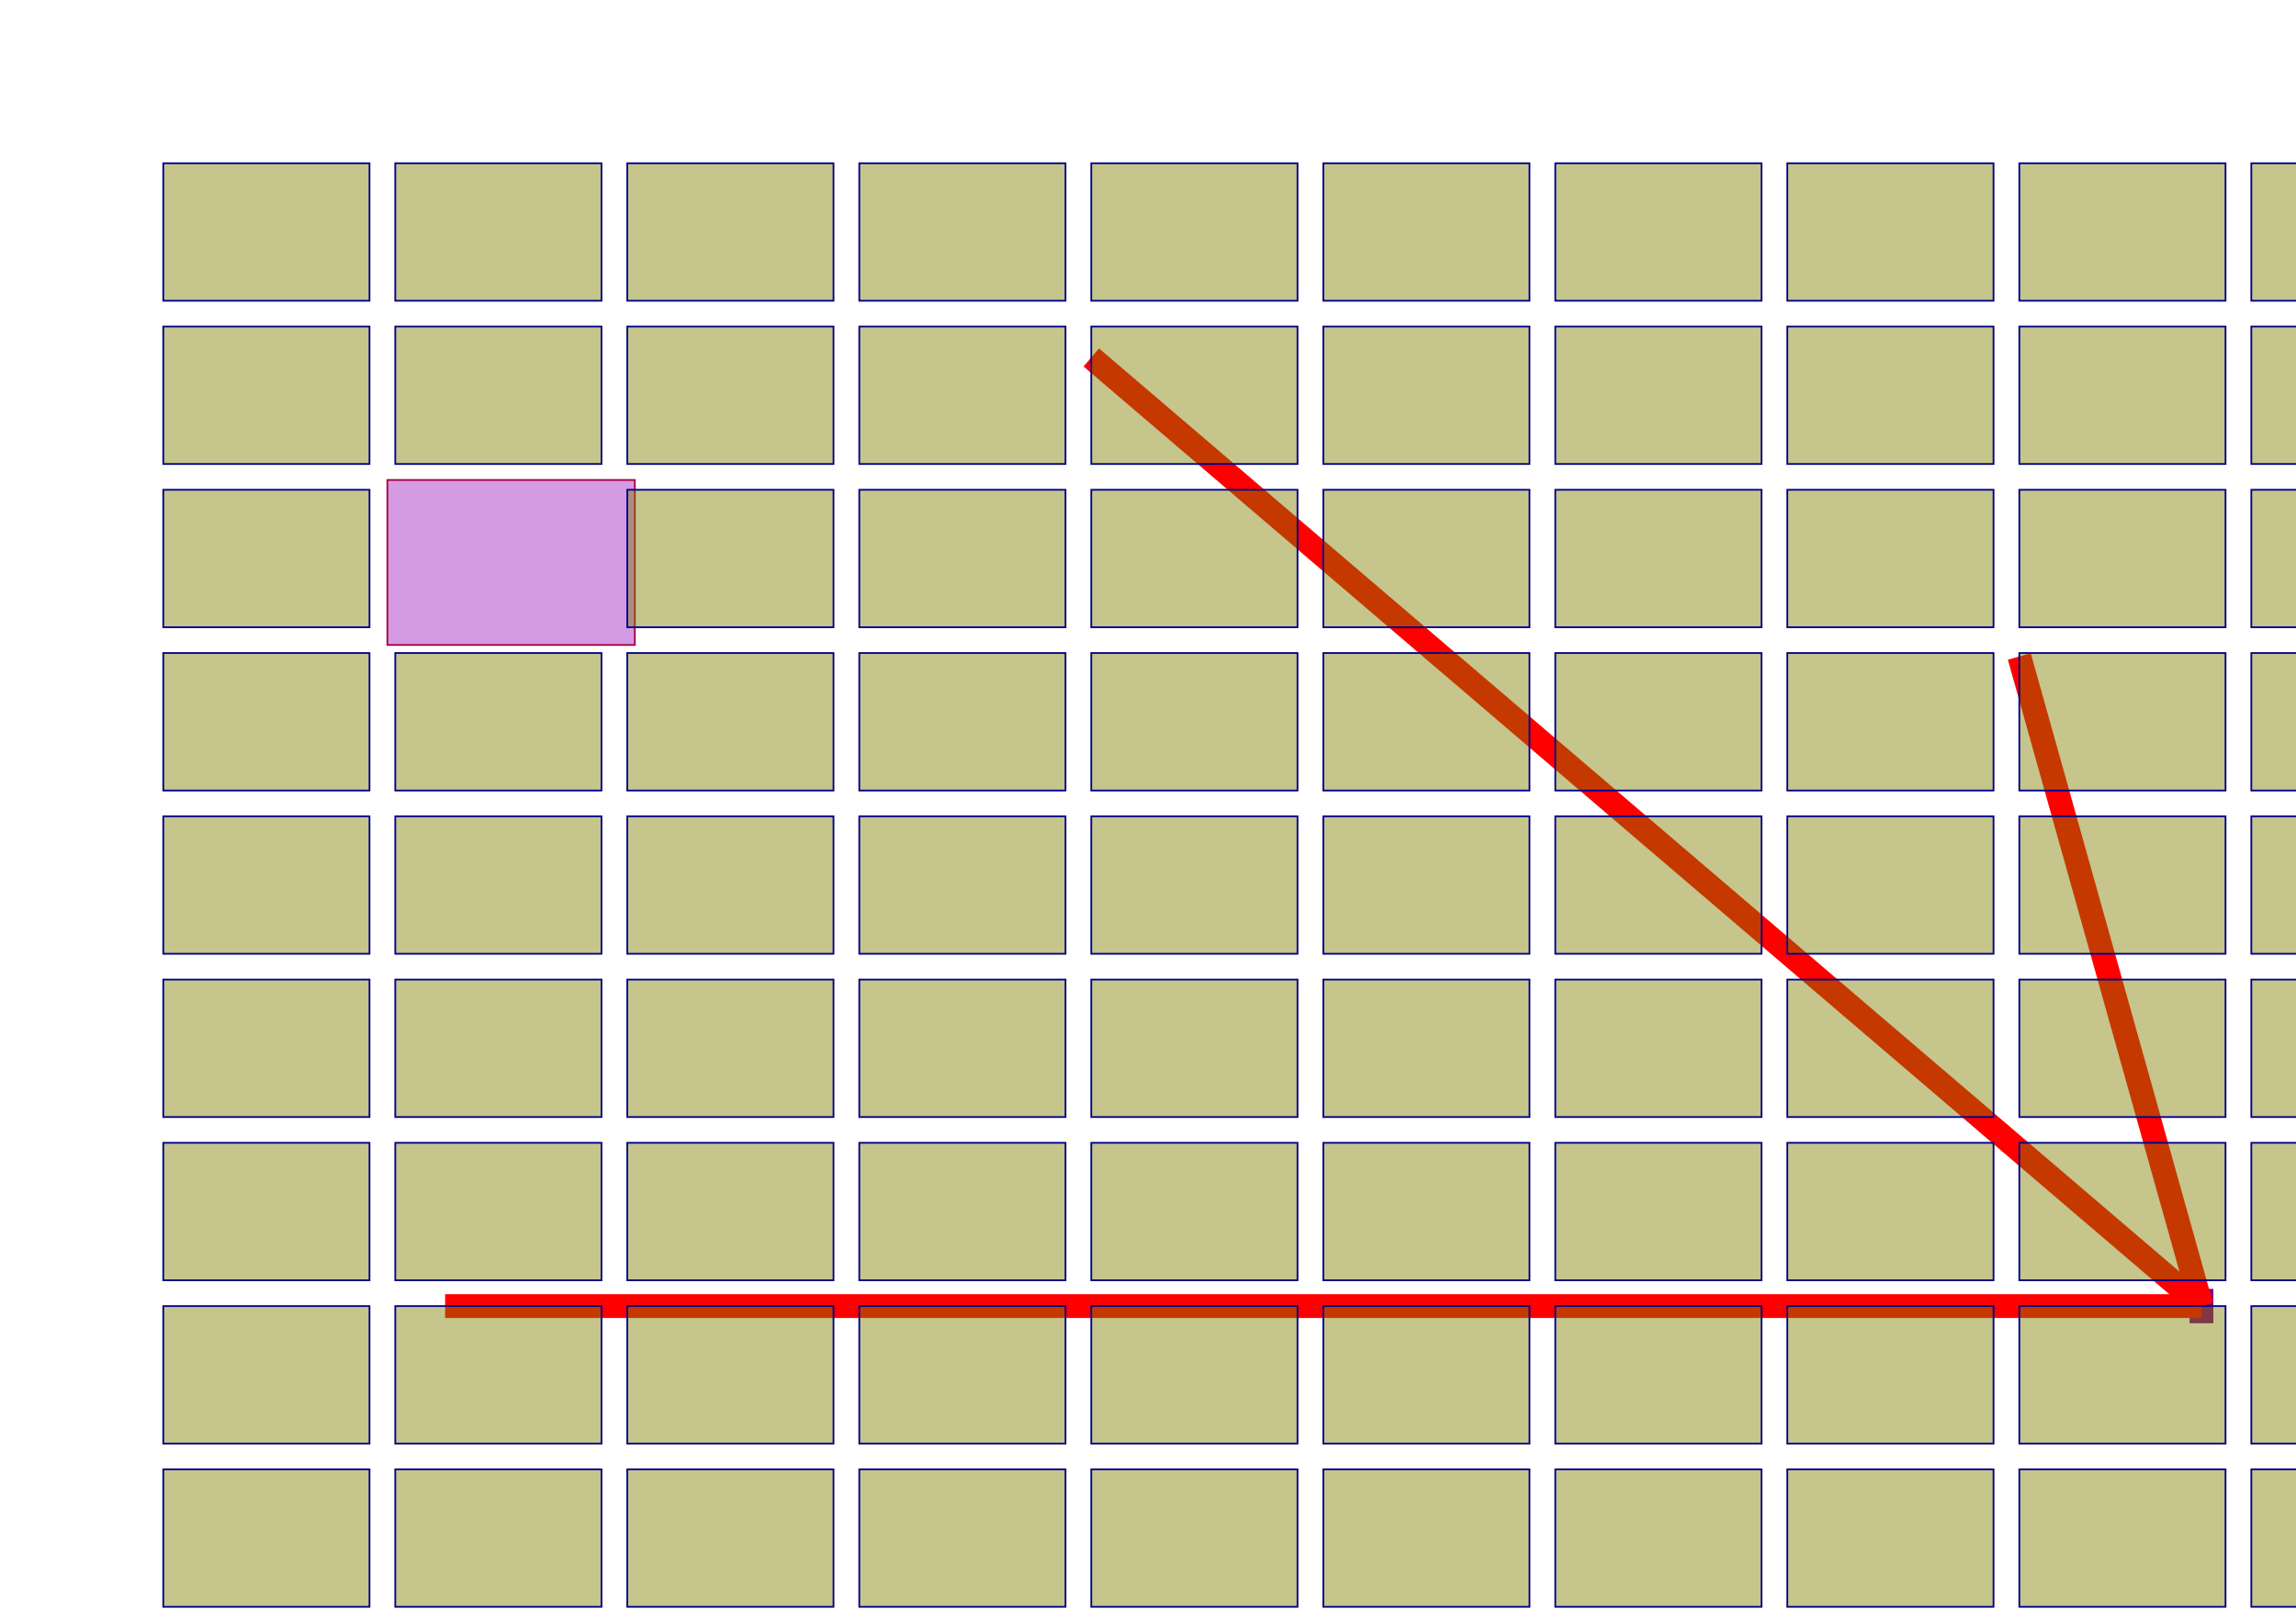
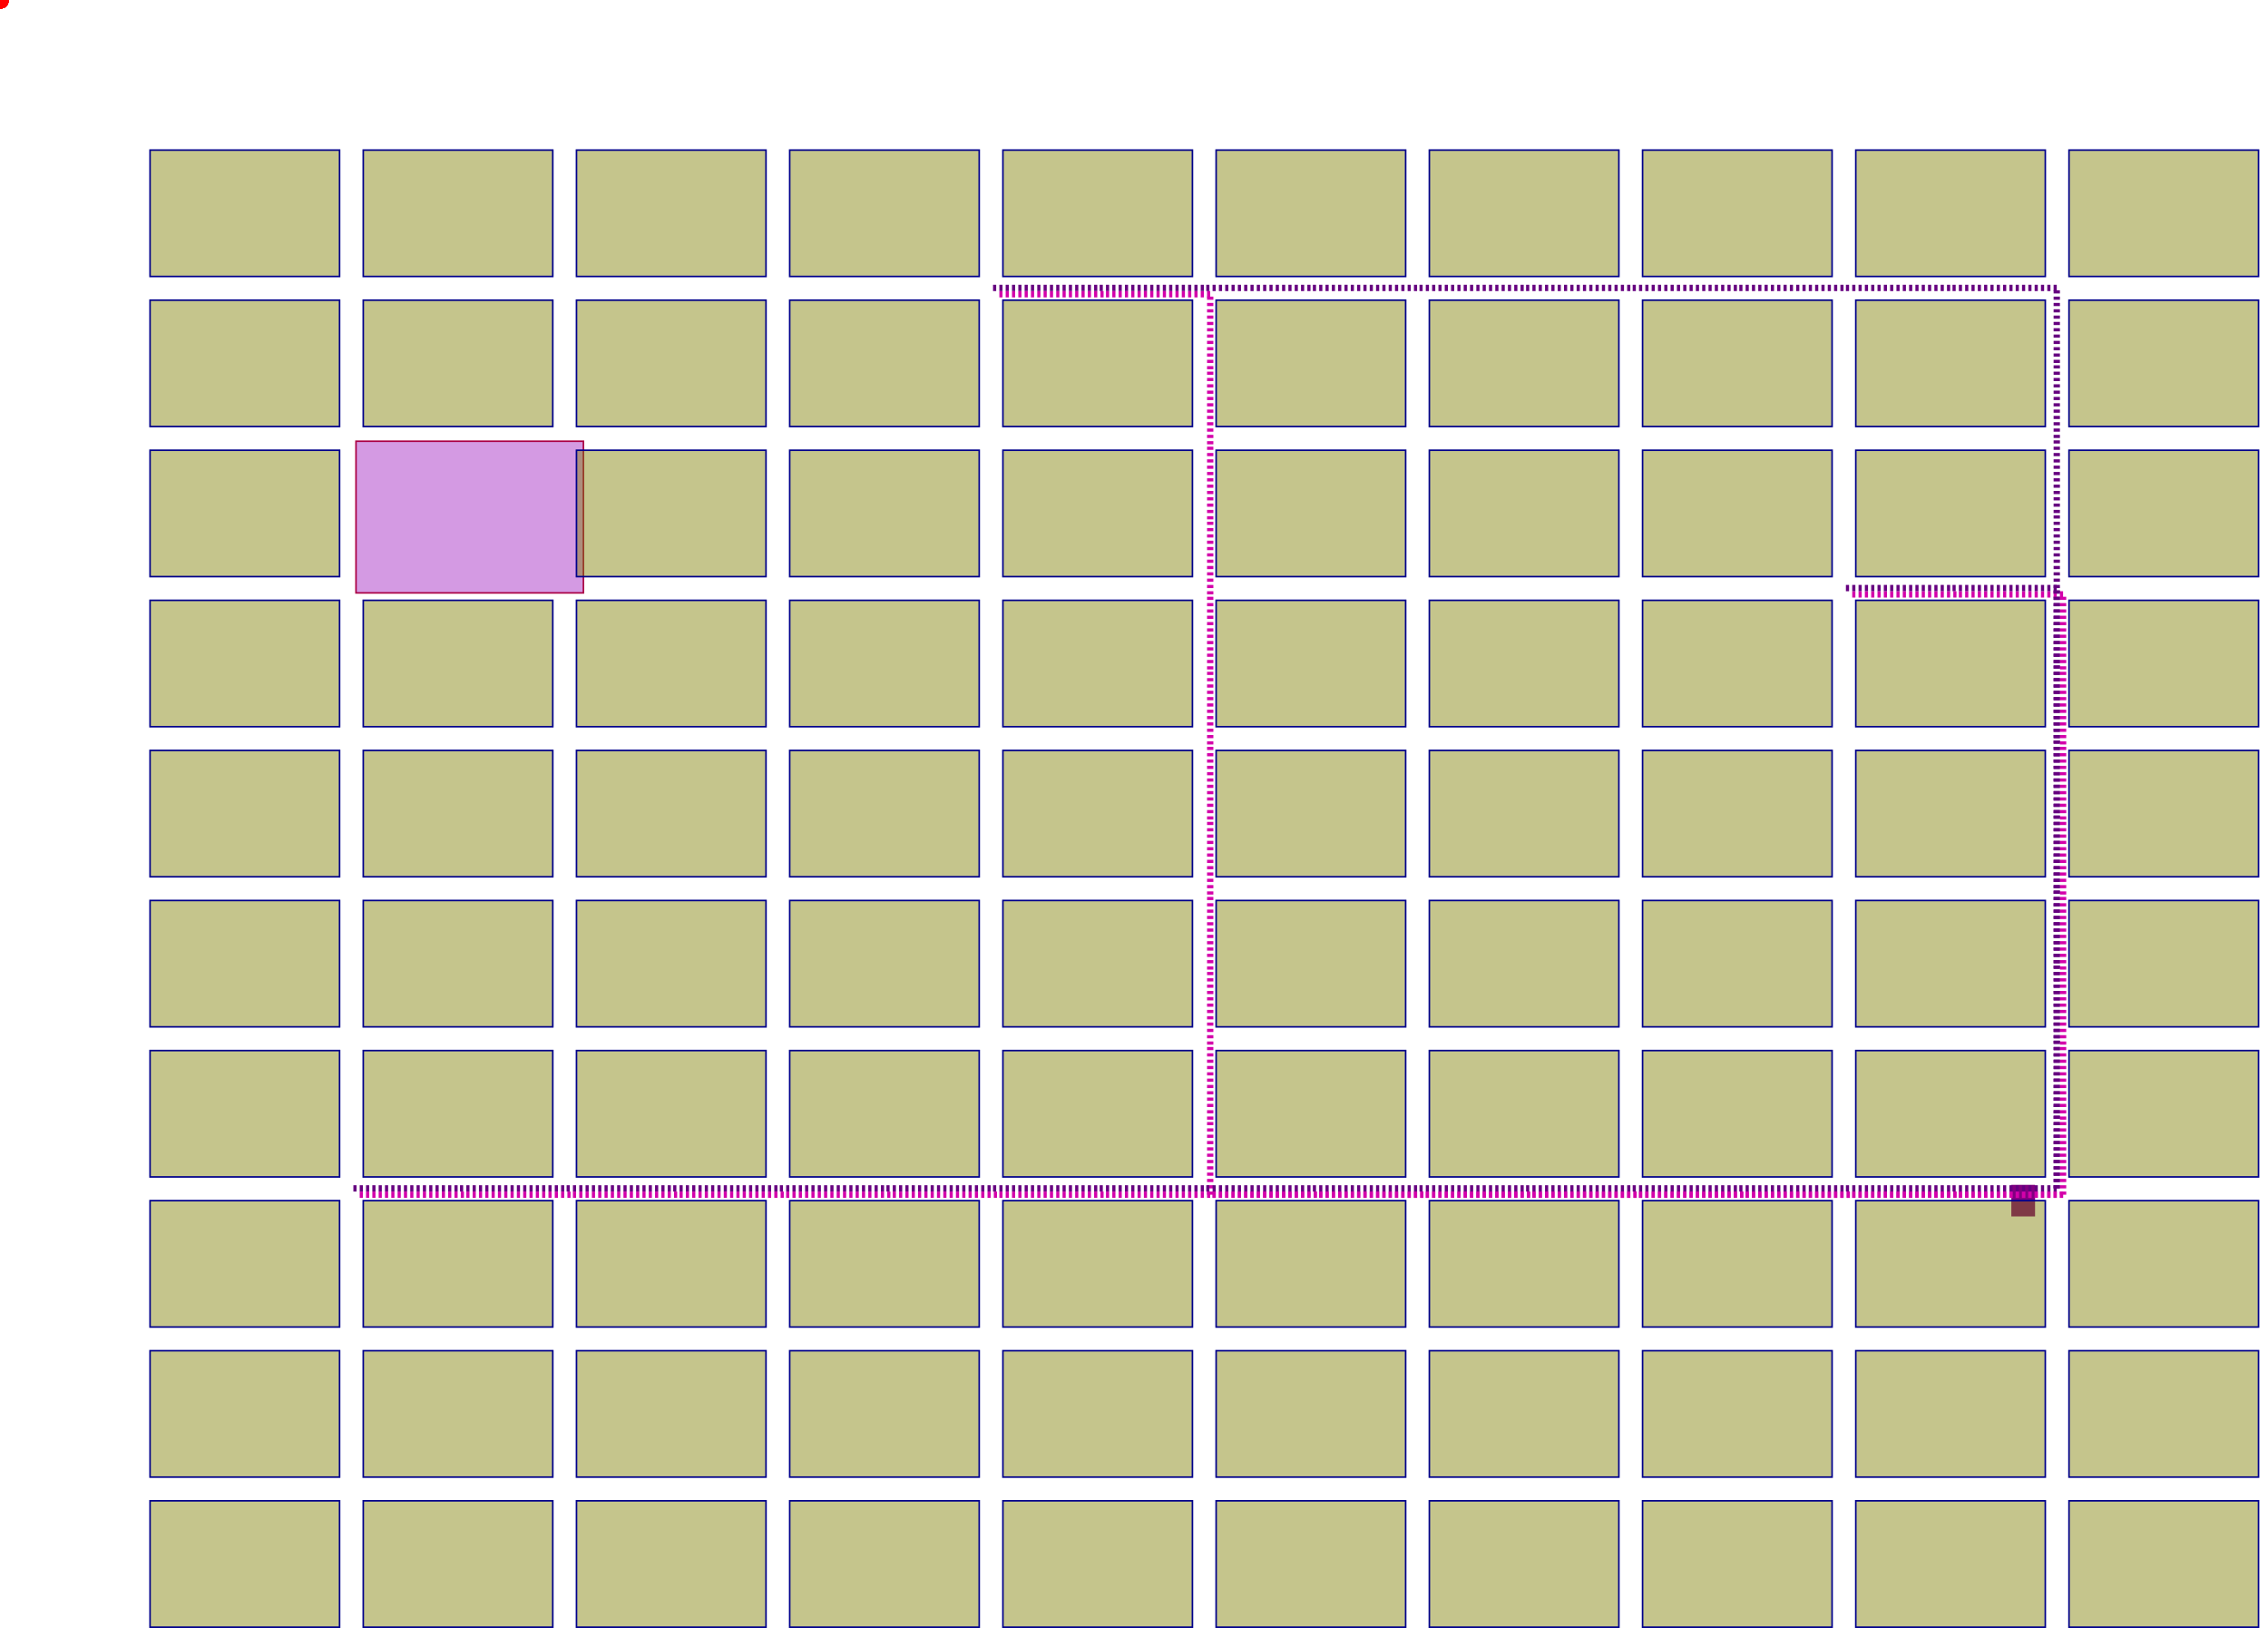
<svg xmlns="http://www.w3.org/2000/svg">
  <rect x="225.4" y="279.3" width="144" height="96" fill="#AB37C8" stroke="#AA0044" fill-opacity="50%" />
  <line x1="1281" y1="750" x2="1281" y2="770" stroke="purple" stroke-width="1.2%" />
-   <line x1="1281" y1="760" x2="635" y2="208" stroke="red" stroke-width="1.2%" />
-   <line x1="1281" y1="760" x2="1175" y2="382" stroke="red" stroke-width="1.2%" />
-   <line x1="1281" y1="760" x2="259" y2="760" stroke="red" stroke-width="1.2%" />
+   <path d="M1306.25,756.25 1238.75,756.25" style="stroke:#d400aa; stroke-width:4; stroke-dasharray:2,2" />
+   <circle cx="0" cy="0" r="5" stroke="red" fill="red">
+     <animateMotion path="M1306.25,756.25 1238.75,756.25" begin="0s" dur="3s" repeatCount="indefinite" />
+   </circle>
+   <path d="M1238.75,756.25 1171.25,756.25" style="stroke:#d400aa; stroke-width:4; stroke-dasharray:2,2" />
+   <circle cx="0" cy="0" r="5" stroke="red" fill="red">
+     <animateMotion path="M1238.75,756.25 1171.25,756.25" begin="0s" dur="3s" repeatCount="indefinite" />
+   </circle>
+   <path d="M1171.25,756.25 1103.75,756.25" style="stroke:#d400aa; stroke-width:4; stroke-dasharray:2,2" />
+   <circle cx="0" cy="0" r="5" stroke="red" fill="red">
+     <animateMotion path="M1171.25,756.25 1103.75,756.25" begin="0s" dur="3s" repeatCount="indefinite" />
+   </circle>
+   <path d="M1103.75,756.25 1036.25,756.25" style="stroke:#d400aa; stroke-width:4; stroke-dasharray:2,2" />
+   <circle cx="0" cy="0" r="5" stroke="red" fill="red">
+     <animateMotion path="M1103.75,756.25 1036.25,756.25" begin="0s" dur="3s" repeatCount="indefinite" />
+   </circle>
+   <path d="M1036.25,756.25 968.75,756.25" style="stroke:#d400aa; stroke-width:4; stroke-dasharray:2,2" />
+   <circle cx="0" cy="0" r="5" stroke="red" fill="red">
+     <animateMotion path="M1036.25,756.25 968.75,756.25" begin="0s" dur="3s" repeatCount="indefinite" />
+   </circle>
+   <path d="M968.75,756.25 901.25,756.25" style="stroke:#d400aa; stroke-width:4; stroke-dasharray:2,2" />
+   <circle cx="0" cy="0" r="5" stroke="red" fill="red">
+     <animateMotion path="M968.75,756.25 901.25,756.25" begin="0s" dur="3s" repeatCount="indefinite" />
+   </circle>
+   <path d="M901.25,756.25 833.75,756.25" style="stroke:#d400aa; stroke-width:4; stroke-dasharray:2,2" />
+   <circle cx="0" cy="0" r="5" stroke="red" fill="red">
+     <animateMotion path="M901.25,756.25 833.75,756.25" begin="0s" dur="3s" repeatCount="indefinite" />
+   </circle>
+   <path d="M833.75,756.25 766.25,756.25" style="stroke:#d400aa; stroke-width:4; stroke-dasharray:2,2" />
+   <circle cx="0" cy="0" r="5" stroke="red" fill="red">
+     <animateMotion path="M833.75,756.25 766.25,756.25" begin="0s" dur="3s" repeatCount="indefinite" />
+   </circle>
+   <path d="M766.25,756.25 766.25,708.75" style="stroke:#d400aa; stroke-width:4; stroke-dasharray:2,2" />
+   <circle cx="0" cy="0" r="5" stroke="red" fill="red">
+     <animateMotion path="M766.25,756.25 766.25,708.75" begin="0s" dur="3s" repeatCount="indefinite" />
+   </circle>
+   <path d="M766.25,708.75 766.25,661.25" style="stroke:#d400aa; stroke-width:4; stroke-dasharray:2,2" />
+   <circle cx="0" cy="0" r="5" stroke="red" fill="red">
+     <animateMotion path="M766.25,708.75 766.25,661.25" begin="0s" dur="3s" repeatCount="indefinite" />
+   </circle>
+   <path d="M766.25,661.25 766.25,613.75" style="stroke:#d400aa; stroke-width:4; stroke-dasharray:2,2" />
+   <circle cx="0" cy="0" r="5" stroke="red" fill="red">
+     <animateMotion path="M766.25,661.25 766.25,613.75" begin="0s" dur="3s" repeatCount="indefinite" />
+   </circle>
+   <path d="M766.25,613.75 766.25,566.25" style="stroke:#d400aa; stroke-width:4; stroke-dasharray:2,2" />
+   <circle cx="0" cy="0" r="5" stroke="red" fill="red">
+     <animateMotion path="M766.25,613.75 766.25,566.25" begin="0s" dur="3s" repeatCount="indefinite" />
+   </circle>
+   <path d="M766.25,566.25 766.25,518.75" style="stroke:#d400aa; stroke-width:4; stroke-dasharray:2,2" />
+   <circle cx="0" cy="0" r="5" stroke="red" fill="red">
+     <animateMotion path="M766.25,566.25 766.25,518.75" begin="0s" dur="3s" repeatCount="indefinite" />
+   </circle>
+   <path d="M766.25,518.75 766.25,471.25" style="stroke:#d400aa; stroke-width:4; stroke-dasharray:2,2" />
+   <circle cx="0" cy="0" r="5" stroke="red" fill="red">
+     <animateMotion path="M766.25,518.75 766.25,471.25" begin="0s" dur="3s" repeatCount="indefinite" />
+   </circle>
+   <path d="M766.25,471.25 766.25,423.75" style="stroke:#d400aa; stroke-width:4; stroke-dasharray:2,2" />
+   <circle cx="0" cy="0" r="5" stroke="red" fill="red">
+     <animateMotion path="M766.25,471.25 766.25,423.75" begin="0s" dur="3s" repeatCount="indefinite" />
+   </circle>
+   <path d="M766.25,423.75 766.25,376.25" style="stroke:#d400aa; stroke-width:4; stroke-dasharray:2,2" />
+   <circle cx="0" cy="0" r="5" stroke="red" fill="red">
+     <animateMotion path="M766.25,423.75 766.25,376.25" begin="0s" dur="3s" repeatCount="indefinite" />
+   </circle>
+   <path d="M766.25,376.25 766.25,328.75" style="stroke:#d400aa; stroke-width:4; stroke-dasharray:2,2" />
+   <circle cx="0" cy="0" r="5" stroke="red" fill="red">
+     <animateMotion path="M766.25,376.25 766.25,328.75" begin="0s" dur="3s" repeatCount="indefinite" />
+   </circle>
+   <path d="M766.25,328.75 766.25,281.25" style="stroke:#d400aa; stroke-width:4; stroke-dasharray:2,2" />
+   <circle cx="0" cy="0" r="5" stroke="red" fill="red">
+     <animateMotion path="M766.25,328.75 766.25,281.25" begin="0s" dur="3s" repeatCount="indefinite" />
+   </circle>
+   <path d="M766.25,281.25 766.25,233.75" style="stroke:#d400aa; stroke-width:4; stroke-dasharray:2,2" />
+   <circle cx="0" cy="0" r="5" stroke="red" fill="red">
+     <animateMotion path="M766.25,281.25 766.25,233.75" begin="0s" dur="3s" repeatCount="indefinite" />
+   </circle>
+   <path d="M766.25,233.75 766.25,186.25" style="stroke:#d400aa; stroke-width:4; stroke-dasharray:2,2" />
+   <circle cx="0" cy="0" r="5" stroke="red" fill="red">
+     <animateMotion path="M766.25,233.75 766.25,186.25" begin="0s" dur="3s" repeatCount="indefinite" />
+   </circle>
+   <path d="M766.25,186.25 698.75,186.25" style="stroke:#d400aa; stroke-width:4; stroke-dasharray:2,2" />
+   <circle cx="0" cy="0" r="5" stroke="red" fill="red">
+     <animateMotion path="M766.25,186.25 698.75,186.25" begin="0s" dur="3s" repeatCount="indefinite" />
+   </circle>
+   <path d="M698.75,186.25 631.25,186.25" style="stroke:#d400aa; stroke-width:4; stroke-dasharray:2,2" />
+   <circle cx="0" cy="0" r="5" stroke="red" fill="red">
+     <animateMotion path="M698.75,186.25 631.25,186.25" begin="0s" dur="3s" repeatCount="indefinite" />
+   </circle>
+   <path d="M1302.25,752.25 1302.25,704.75" style="stroke:#660080; stroke-width:4; stroke-dasharray:2,2" />
+   <circle cx="0" cy="0" r="5" stroke="red" fill="red">
+     <animateMotion path="M1302.25,752.25 1302.25,704.75" begin="0s" dur="3s" repeatCount="indefinite" />
+   </circle>
+   <path d="M1302.25,704.75 1302.25,657.25" style="stroke:#660080; stroke-width:4; stroke-dasharray:2,2" />
+   <circle cx="0" cy="0" r="5" stroke="red" fill="red">
+     <animateMotion path="M1302.25,704.75 1302.25,657.25" begin="0s" dur="3s" repeatCount="indefinite" />
+   </circle>
+   <path d="M1302.25,657.25 1302.25,609.75" style="stroke:#660080; stroke-width:4; stroke-dasharray:2,2" />
+   <circle cx="0" cy="0" r="5" stroke="red" fill="red">
+     <animateMotion path="M1302.25,657.25 1302.25,609.75" begin="0s" dur="3s" repeatCount="indefinite" />
+   </circle>
+   <path d="M1302.25,609.75 1302.25,562.25" style="stroke:#660080; stroke-width:4; stroke-dasharray:2,2" />
+   <circle cx="0" cy="0" r="5" stroke="red" fill="red">
+     <animateMotion path="M1302.25,609.75 1302.25,562.25" begin="0s" dur="3s" repeatCount="indefinite" />
+   </circle>
+   <path d="M1302.25,562.25 1302.25,514.75" style="stroke:#660080; stroke-width:4; stroke-dasharray:2,2" />
+   <circle cx="0" cy="0" r="5" stroke="red" fill="red">
+     <animateMotion path="M1302.25,562.25 1302.25,514.75" begin="0s" dur="3s" repeatCount="indefinite" />
+   </circle>
+   <path d="M1302.25,514.75 1302.25,467.25" style="stroke:#660080; stroke-width:4; stroke-dasharray:2,2" />
+   <circle cx="0" cy="0" r="5" stroke="red" fill="red">
+     <animateMotion path="M1302.25,514.75 1302.25,467.25" begin="0s" dur="3s" repeatCount="indefinite" />
+   </circle>
+   <path d="M1302.25,467.25 1302.25,419.75" style="stroke:#660080; stroke-width:4; stroke-dasharray:2,2" />
+   <circle cx="0" cy="0" r="5" stroke="red" fill="red">
+     <animateMotion path="M1302.25,467.25 1302.25,419.75" begin="0s" dur="3s" repeatCount="indefinite" />
+   </circle>
+   <path d="M1302.25,419.75 1302.25,372.25" style="stroke:#660080; stroke-width:4; stroke-dasharray:2,2" />
+   <circle cx="0" cy="0" r="5" stroke="red" fill="red">
+     <animateMotion path="M1302.25,419.75 1302.25,372.25" begin="0s" dur="3s" repeatCount="indefinite" />
+   </circle>
+   <path d="M1302.25,372.25 1302.25,324.75" style="stroke:#660080; stroke-width:4; stroke-dasharray:2,2" />
+   <circle cx="0" cy="0" r="5" stroke="red" fill="red">
+     <animateMotion path="M1302.25,372.25 1302.25,324.75" begin="0s" dur="3s" repeatCount="indefinite" />
+   </circle>
+   <path d="M1302.25,324.75 1302.25,277.25" style="stroke:#660080; stroke-width:4; stroke-dasharray:2,2" />
+   <circle cx="0" cy="0" r="5" stroke="red" fill="red">
+     <animateMotion path="M1302.25,324.75 1302.25,277.25" begin="0s" dur="3s" repeatCount="indefinite" />
+   </circle>
+   <path d="M1302.25,277.25 1302.25,229.75" style="stroke:#660080; stroke-width:4; stroke-dasharray:2,2" />
+   <circle cx="0" cy="0" r="5" stroke="red" fill="red">
+     <animateMotion path="M1302.25,277.25 1302.25,229.75" begin="0s" dur="3s" repeatCount="indefinite" />
+   </circle>
+   <path d="M1302.25,229.75 1302.25,182.25" style="stroke:#660080; stroke-width:4; stroke-dasharray:2,2" />
+   <circle cx="0" cy="0" r="5" stroke="red" fill="red">
+     <animateMotion path="M1302.25,229.75 1302.25,182.25" begin="0s" dur="3s" repeatCount="indefinite" />
+   </circle>
+   <path d="M1302.25,182.25 1234.75,182.25" style="stroke:#660080; stroke-width:4; stroke-dasharray:2,2" />
+   <circle cx="0" cy="0" r="5" stroke="red" fill="red">
+     <animateMotion path="M1302.25,182.25 1234.75,182.25" begin="0s" dur="3s" repeatCount="indefinite" />
+   </circle>
+   <path d="M1234.75,182.25 1167.25,182.25" style="stroke:#660080; stroke-width:4; stroke-dasharray:2,2" />
+   <circle cx="0" cy="0" r="5" stroke="red" fill="red">
+     <animateMotion path="M1234.75,182.25 1167.25,182.25" begin="0s" dur="3s" repeatCount="indefinite" />
+   </circle>
+   <path d="M1167.25,182.25 1099.75,182.25" style="stroke:#660080; stroke-width:4; stroke-dasharray:2,2" />
+   <circle cx="0" cy="0" r="5" stroke="red" fill="red">
+     <animateMotion path="M1167.25,182.25 1099.75,182.25" begin="0s" dur="3s" repeatCount="indefinite" />
+   </circle>
+   <path d="M1099.75,182.25 1032.25,182.25" style="stroke:#660080; stroke-width:4; stroke-dasharray:2,2" />
+   <circle cx="0" cy="0" r="5" stroke="red" fill="red">
+     <animateMotion path="M1099.75,182.25 1032.25,182.25" begin="0s" dur="3s" repeatCount="indefinite" />
+   </circle>
+   <path d="M1032.25,182.25 964.75,182.25" style="stroke:#660080; stroke-width:4; stroke-dasharray:2,2" />
+   <circle cx="0" cy="0" r="5" stroke="red" fill="red">
+     <animateMotion path="M1032.25,182.25 964.75,182.25" begin="0s" dur="3s" repeatCount="indefinite" />
+   </circle>
+   <path d="M964.75,182.25 897.25,182.25" style="stroke:#660080; stroke-width:4; stroke-dasharray:2,2" />
+   <circle cx="0" cy="0" r="5" stroke="red" fill="red">
+     <animateMotion path="M964.75,182.25 897.25,182.25" begin="0s" dur="3s" repeatCount="indefinite" />
+   </circle>
+   <path d="M897.25,182.25 829.75,182.25" style="stroke:#660080; stroke-width:4; stroke-dasharray:2,2" />
+   <circle cx="0" cy="0" r="5" stroke="red" fill="red">
+     <animateMotion path="M897.25,182.25 829.75,182.25" begin="0s" dur="3s" repeatCount="indefinite" />
+   </circle>
+   <path d="M829.75,182.25 762.25,182.25" style="stroke:#660080; stroke-width:4; stroke-dasharray:2,2" />
+   <circle cx="0" cy="0" r="5" stroke="red" fill="red">
+     <animateMotion path="M829.75,182.25 762.25,182.25" begin="0s" dur="3s" repeatCount="indefinite" />
+   </circle>
+   <path d="M762.25,182.25 694.75,182.25" style="stroke:#660080; stroke-width:4; stroke-dasharray:2,2" />
+   <circle cx="0" cy="0" r="5" stroke="red" fill="red">
+     <animateMotion path="M762.25,182.25 694.75,182.25" begin="0s" dur="3s" repeatCount="indefinite" />
+   </circle>
+   <path d="M694.75,182.25 627.25,182.25" style="stroke:#660080; stroke-width:4; stroke-dasharray:2,2" />
+   <circle cx="0" cy="0" r="5" stroke="red" fill="red">
+     <animateMotion path="M694.75,182.25 627.25,182.25" begin="0s" dur="3s" repeatCount="indefinite" />
+   </circle>
+   <path d="M1306.25,756.25 1306.25,708.75" style="stroke:#d400aa; stroke-width:4; stroke-dasharray:2,2" />
+   <circle cx="0" cy="0" r="5" stroke="red" fill="red">
+     <animateMotion path="M1306.25,756.25 1306.25,708.75" begin="0s" dur="3s" repeatCount="indefinite" />
+   </circle>
+   <path d="M1306.25,708.75 1306.25,661.25" style="stroke:#d400aa; stroke-width:4; stroke-dasharray:2,2" />
+   <circle cx="0" cy="0" r="5" stroke="red" fill="red">
+     <animateMotion path="M1306.25,708.75 1306.25,661.25" begin="0s" dur="3s" repeatCount="indefinite" />
+   </circle>
+   <path d="M1306.25,661.25 1306.25,613.75" style="stroke:#d400aa; stroke-width:4; stroke-dasharray:2,2" />
+   <circle cx="0" cy="0" r="5" stroke="red" fill="red">
+     <animateMotion path="M1306.25,661.25 1306.25,613.75" begin="0s" dur="3s" repeatCount="indefinite" />
+   </circle>
+   <path d="M1306.25,613.75 1306.25,566.25" style="stroke:#d400aa; stroke-width:4; stroke-dasharray:2,2" />
+   <circle cx="0" cy="0" r="5" stroke="red" fill="red">
+     <animateMotion path="M1306.25,613.75 1306.25,566.25" begin="0s" dur="3s" repeatCount="indefinite" />
+   </circle>
+   <path d="M1306.25,566.25 1306.25,518.75" style="stroke:#d400aa; stroke-width:4; stroke-dasharray:2,2" />
+   <circle cx="0" cy="0" r="5" stroke="red" fill="red">
+     <animateMotion path="M1306.25,566.25 1306.25,518.75" begin="0s" dur="3s" repeatCount="indefinite" />
+   </circle>
+   <path d="M1306.25,518.75 1306.25,471.25" style="stroke:#d400aa; stroke-width:4; stroke-dasharray:2,2" />
+   <circle cx="0" cy="0" r="5" stroke="red" fill="red">
+     <animateMotion path="M1306.25,518.75 1306.25,471.25" begin="0s" dur="3s" repeatCount="indefinite" />
+   </circle>
+   <path d="M1306.25,471.25 1306.25,423.75" style="stroke:#d400aa; stroke-width:4; stroke-dasharray:2,2" />
+   <circle cx="0" cy="0" r="5" stroke="red" fill="red">
+     <animateMotion path="M1306.25,471.25 1306.25,423.75" begin="0s" dur="3s" repeatCount="indefinite" />
+   </circle>
+   <path d="M1306.25,423.75 1306.25,376.25" style="stroke:#d400aa; stroke-width:4; stroke-dasharray:2,2" />
+   <circle cx="0" cy="0" r="5" stroke="red" fill="red">
+     <animateMotion path="M1306.25,423.75 1306.25,376.25" begin="0s" dur="3s" repeatCount="indefinite" />
+   </circle>
+   <path d="M1306.25,376.25 1238.75,376.25" style="stroke:#d400aa; stroke-width:4; stroke-dasharray:2,2" />
+   <circle cx="0" cy="0" r="5" stroke="red" fill="red">
+     <animateMotion path="M1306.25,376.25 1238.75,376.25" begin="0s" dur="3s" repeatCount="indefinite" />
+   </circle>
+   <path d="M1238.75,376.25 1171.25,376.25" style="stroke:#d400aa; stroke-width:4; stroke-dasharray:2,2" />
+   <circle cx="0" cy="0" r="5" stroke="red" fill="red">
+     <animateMotion path="M1238.75,376.25 1171.25,376.25" begin="0s" dur="3s" repeatCount="indefinite" />
+   </circle>
+   <path d="M1302.25,752.25 1302.25,704.75" style="stroke:#660080; stroke-width:4; stroke-dasharray:2,2" />
+   <circle cx="0" cy="0" r="5" stroke="red" fill="red">
+     <animateMotion path="M1302.25,752.25 1302.25,704.75" begin="0s" dur="3s" repeatCount="indefinite" />
+   </circle>
+   <path d="M1302.25,704.75 1302.25,657.25" style="stroke:#660080; stroke-width:4; stroke-dasharray:2,2" />
+   <circle cx="0" cy="0" r="5" stroke="red" fill="red">
+     <animateMotion path="M1302.25,704.75 1302.25,657.25" begin="0s" dur="3s" repeatCount="indefinite" />
+   </circle>
+   <path d="M1302.25,657.25 1302.25,609.75" style="stroke:#660080; stroke-width:4; stroke-dasharray:2,2" />
+   <circle cx="0" cy="0" r="5" stroke="red" fill="red">
+     <animateMotion path="M1302.25,657.25 1302.25,609.75" begin="0s" dur="3s" repeatCount="indefinite" />
+   </circle>
+   <path d="M1302.25,609.75 1302.25,562.25" style="stroke:#660080; stroke-width:4; stroke-dasharray:2,2" />
+   <circle cx="0" cy="0" r="5" stroke="red" fill="red">
+     <animateMotion path="M1302.25,609.75 1302.25,562.25" begin="0s" dur="3s" repeatCount="indefinite" />
+   </circle>
+   <path d="M1302.25,562.25 1302.25,514.75" style="stroke:#660080; stroke-width:4; stroke-dasharray:2,2" />
+   <circle cx="0" cy="0" r="5" stroke="red" fill="red">
+     <animateMotion path="M1302.25,562.25 1302.25,514.75" begin="0s" dur="3s" repeatCount="indefinite" />
+   </circle>
+   <path d="M1302.25,514.75 1302.25,467.25" style="stroke:#660080; stroke-width:4; stroke-dasharray:2,2" />
+   <circle cx="0" cy="0" r="5" stroke="red" fill="red">
+     <animateMotion path="M1302.25,514.75 1302.25,467.25" begin="0s" dur="3s" repeatCount="indefinite" />
+   </circle>
+   <path d="M1302.25,467.25 1302.25,419.75" style="stroke:#660080; stroke-width:4; stroke-dasharray:2,2" />
+   <circle cx="0" cy="0" r="5" stroke="red" fill="red">
+     <animateMotion path="M1302.25,467.25 1302.25,419.75" begin="0s" dur="3s" repeatCount="indefinite" />
+   </circle>
+   <path d="M1302.25,419.75 1302.25,372.25" style="stroke:#660080; stroke-width:4; stroke-dasharray:2,2" />
+   <circle cx="0" cy="0" r="5" stroke="red" fill="red">
+     <animateMotion path="M1302.25,419.75 1302.25,372.25" begin="0s" dur="3s" repeatCount="indefinite" />
+   </circle>
+   <path d="M1302.25,372.25 1234.75,372.25" style="stroke:#660080; stroke-width:4; stroke-dasharray:2,2" />
+   <circle cx="0" cy="0" r="5" stroke="red" fill="red">
+     <animateMotion path="M1302.25,372.25 1234.75,372.25" begin="0s" dur="3s" repeatCount="indefinite" />
+   </circle>
+   <path d="M1234.75,372.25 1167.25,372.25" style="stroke:#660080; stroke-width:4; stroke-dasharray:2,2" />
+   <circle cx="0" cy="0" r="5" stroke="red" fill="red">
+     <animateMotion path="M1234.75,372.25 1167.25,372.25" begin="0s" dur="3s" repeatCount="indefinite" />
+   </circle>
+   <path d="M1306.25,756.25 1238.75,756.25" style="stroke:#d400aa; stroke-width:4; stroke-dasharray:2,2" />
+   <circle cx="0" cy="0" r="5" stroke="red" fill="red">
+     <animateMotion path="M1306.25,756.25 1238.75,756.25" begin="0s" dur="3s" repeatCount="indefinite" />
+   </circle>
+   <path d="M1238.75,756.25 1171.25,756.25" style="stroke:#d400aa; stroke-width:4; stroke-dasharray:2,2" />
+   <circle cx="0" cy="0" r="5" stroke="red" fill="red">
+     <animateMotion path="M1238.75,756.25 1171.25,756.25" begin="0s" dur="3s" repeatCount="indefinite" />
+   </circle>
+   <path d="M1171.25,756.25 1103.75,756.25" style="stroke:#d400aa; stroke-width:4; stroke-dasharray:2,2" />
+   <circle cx="0" cy="0" r="5" stroke="red" fill="red">
+     <animateMotion path="M1171.25,756.25 1103.75,756.25" begin="0s" dur="3s" repeatCount="indefinite" />
+   </circle>
+   <path d="M1103.75,756.25 1036.25,756.25" style="stroke:#d400aa; stroke-width:4; stroke-dasharray:2,2" />
+   <circle cx="0" cy="0" r="5" stroke="red" fill="red">
+     <animateMotion path="M1103.75,756.25 1036.25,756.25" begin="0s" dur="3s" repeatCount="indefinite" />
+   </circle>
+   <path d="M1036.25,756.25 968.75,756.25" style="stroke:#d400aa; stroke-width:4; stroke-dasharray:2,2" />
+   <circle cx="0" cy="0" r="5" stroke="red" fill="red">
+     <animateMotion path="M1036.25,756.25 968.75,756.25" begin="0s" dur="3s" repeatCount="indefinite" />
+   </circle>
+   <path d="M968.75,756.25 901.25,756.25" style="stroke:#d400aa; stroke-width:4; stroke-dasharray:2,2" />
+   <circle cx="0" cy="0" r="5" stroke="red" fill="red">
+     <animateMotion path="M968.75,756.25 901.25,756.25" begin="0s" dur="3s" repeatCount="indefinite" />
+   </circle>
+   <path d="M901.25,756.25 833.75,756.25" style="stroke:#d400aa; stroke-width:4; stroke-dasharray:2,2" />
+   <circle cx="0" cy="0" r="5" stroke="red" fill="red">
+     <animateMotion path="M901.25,756.25 833.75,756.25" begin="0s" dur="3s" repeatCount="indefinite" />
+   </circle>
+   <path d="M833.75,756.25 766.25,756.25" style="stroke:#d400aa; stroke-width:4; stroke-dasharray:2,2" />
+   <circle cx="0" cy="0" r="5" stroke="red" fill="red">
+     <animateMotion path="M833.75,756.25 766.25,756.25" begin="0s" dur="3s" repeatCount="indefinite" />
+   </circle>
+   <path d="M766.25,756.25 698.75,756.25" style="stroke:#d400aa; stroke-width:4; stroke-dasharray:2,2" />
+   <circle cx="0" cy="0" r="5" stroke="red" fill="red">
+     <animateMotion path="M766.25,756.25 698.75,756.25" begin="0s" dur="3s" repeatCount="indefinite" />
+   </circle>
+   <path d="M698.75,756.25 631.25,756.25" style="stroke:#d400aa; stroke-width:4; stroke-dasharray:2,2" />
+   <circle cx="0" cy="0" r="5" stroke="red" fill="red">
+     <animateMotion path="M698.75,756.25 631.25,756.25" begin="0s" dur="3s" repeatCount="indefinite" />
+   </circle>
+   <path d="M631.25,756.25 563.75,756.25" style="stroke:#d400aa; stroke-width:4; stroke-dasharray:2,2" />
+   <circle cx="0" cy="0" r="5" stroke="red" fill="red">
+     <animateMotion path="M631.25,756.25 563.75,756.25" begin="0s" dur="3s" repeatCount="indefinite" />
+   </circle>
+   <path d="M563.75,756.25 496.25,756.25" style="stroke:#d400aa; stroke-width:4; stroke-dasharray:2,2" />
+   <circle cx="0" cy="0" r="5" stroke="red" fill="red">
+     <animateMotion path="M563.75,756.25 496.25,756.25" begin="0s" dur="3s" repeatCount="indefinite" />
+   </circle>
+   <path d="M496.25,756.25 428.75,756.25" style="stroke:#d400aa; stroke-width:4; stroke-dasharray:2,2" />
+   <circle cx="0" cy="0" r="5" stroke="red" fill="red">
+     <animateMotion path="M496.25,756.25 428.75,756.25" begin="0s" dur="3s" repeatCount="indefinite" />
+   </circle>
+   <path d="M428.75,756.25 361.25,756.25" style="stroke:#d400aa; stroke-width:4; stroke-dasharray:2,2" />
+   <circle cx="0" cy="0" r="5" stroke="red" fill="red">
+     <animateMotion path="M428.75,756.25 361.25,756.25" begin="0s" dur="3s" repeatCount="indefinite" />
+   </circle>
+   <path d="M361.25,756.25 293.75,756.25" style="stroke:#d400aa; stroke-width:4; stroke-dasharray:2,2" />
+   <circle cx="0" cy="0" r="5" stroke="red" fill="red">
+     <animateMotion path="M361.25,756.25 293.75,756.25" begin="0s" dur="3s" repeatCount="indefinite" />
+   </circle>
+   <path d="M293.75,756.25 226.25,756.25" style="stroke:#d400aa; stroke-width:4; stroke-dasharray:2,2" />
+   <circle cx="0" cy="0" r="5" stroke="red" fill="red">
+     <animateMotion path="M293.75,756.25 226.25,756.25" begin="0s" dur="3s" repeatCount="indefinite" />
+   </circle>
+   <path d="M1302.25,752.25 1234.75,752.25" style="stroke:#660080; stroke-width:4; stroke-dasharray:2,2" />
+   <circle cx="0" cy="0" r="5" stroke="red" fill="red">
+     <animateMotion path="M1302.25,752.25 1234.75,752.25" begin="0s" dur="3s" repeatCount="indefinite" />
+   </circle>
+   <path d="M1234.75,752.25 1167.25,752.25" style="stroke:#660080; stroke-width:4; stroke-dasharray:2,2" />
+   <circle cx="0" cy="0" r="5" stroke="red" fill="red">
+     <animateMotion path="M1234.75,752.25 1167.25,752.25" begin="0s" dur="3s" repeatCount="indefinite" />
+   </circle>
+   <path d="M1167.25,752.25 1099.75,752.25" style="stroke:#660080; stroke-width:4; stroke-dasharray:2,2" />
+   <circle cx="0" cy="0" r="5" stroke="red" fill="red">
+     <animateMotion path="M1167.25,752.25 1099.75,752.25" begin="0s" dur="3s" repeatCount="indefinite" />
+   </circle>
+   <path d="M1099.75,752.25 1032.25,752.25" style="stroke:#660080; stroke-width:4; stroke-dasharray:2,2" />
+   <circle cx="0" cy="0" r="5" stroke="red" fill="red">
+     <animateMotion path="M1099.75,752.25 1032.25,752.25" begin="0s" dur="3s" repeatCount="indefinite" />
+   </circle>
+   <path d="M1032.25,752.25 964.75,752.25" style="stroke:#660080; stroke-width:4; stroke-dasharray:2,2" />
+   <circle cx="0" cy="0" r="5" stroke="red" fill="red">
+     <animateMotion path="M1032.25,752.25 964.75,752.25" begin="0s" dur="3s" repeatCount="indefinite" />
+   </circle>
+   <path d="M964.75,752.25 897.25,752.25" style="stroke:#660080; stroke-width:4; stroke-dasharray:2,2" />
+   <circle cx="0" cy="0" r="5" stroke="red" fill="red">
+     <animateMotion path="M964.75,752.25 897.25,752.25" begin="0s" dur="3s" repeatCount="indefinite" />
+   </circle>
+   <path d="M897.25,752.25 829.75,752.25" style="stroke:#660080; stroke-width:4; stroke-dasharray:2,2" />
+   <circle cx="0" cy="0" r="5" stroke="red" fill="red">
+     <animateMotion path="M897.25,752.25 829.75,752.25" begin="0s" dur="3s" repeatCount="indefinite" />
+   </circle>
+   <path d="M829.75,752.25 762.25,752.25" style="stroke:#660080; stroke-width:4; stroke-dasharray:2,2" />
+   <circle cx="0" cy="0" r="5" stroke="red" fill="red">
+     <animateMotion path="M829.75,752.25 762.25,752.25" begin="0s" dur="3s" repeatCount="indefinite" />
+   </circle>
+   <path d="M762.25,752.25 694.75,752.25" style="stroke:#660080; stroke-width:4; stroke-dasharray:2,2" />
+   <circle cx="0" cy="0" r="5" stroke="red" fill="red">
+     <animateMotion path="M762.25,752.25 694.75,752.25" begin="0s" dur="3s" repeatCount="indefinite" />
+   </circle>
+   <path d="M694.75,752.25 627.25,752.25" style="stroke:#660080; stroke-width:4; stroke-dasharray:2,2" />
+   <circle cx="0" cy="0" r="5" stroke="red" fill="red">
+     <animateMotion path="M694.75,752.25 627.25,752.25" begin="0s" dur="3s" repeatCount="indefinite" />
+   </circle>
+   <path d="M627.25,752.25 559.75,752.25" style="stroke:#660080; stroke-width:4; stroke-dasharray:2,2" />
+   <circle cx="0" cy="0" r="5" stroke="red" fill="red">
+     <animateMotion path="M627.25,752.25 559.75,752.25" begin="0s" dur="3s" repeatCount="indefinite" />
+   </circle>
+   <path d="M559.75,752.25 492.25,752.25" style="stroke:#660080; stroke-width:4; stroke-dasharray:2,2" />
+   <circle cx="0" cy="0" r="5" stroke="red" fill="red">
+     <animateMotion path="M559.75,752.25 492.25,752.25" begin="0s" dur="3s" repeatCount="indefinite" />
+   </circle>
+   <path d="M492.25,752.25 424.75,752.25" style="stroke:#660080; stroke-width:4; stroke-dasharray:2,2" />
+   <circle cx="0" cy="0" r="5" stroke="red" fill="red">
+     <animateMotion path="M492.25,752.25 424.75,752.25" begin="0s" dur="3s" repeatCount="indefinite" />
+   </circle>
+   <path d="M424.75,752.25 357.25,752.25" style="stroke:#660080; stroke-width:4; stroke-dasharray:2,2" />
+   <circle cx="0" cy="0" r="5" stroke="red" fill="red">
+     <animateMotion path="M424.75,752.25 357.25,752.25" begin="0s" dur="3s" repeatCount="indefinite" />
+   </circle>
+   <path d="M357.25,752.25 289.75,752.25" style="stroke:#660080; stroke-width:4; stroke-dasharray:2,2" />
+   <circle cx="0" cy="0" r="5" stroke="red" fill="red">
+     <animateMotion path="M357.25,752.25 289.75,752.25" begin="0s" dur="3s" repeatCount="indefinite" />
+   </circle>
+   <path d="M289.75,752.25 222.25,752.25" style="stroke:#660080; stroke-width:4; stroke-dasharray:2,2" />
+   <circle cx="0" cy="0" r="5" stroke="red" fill="red">
+     <animateMotion path="M289.75,752.25 222.25,752.25" begin="0s" dur="3s" repeatCount="indefinite" />
+   </circle>
  <rect cep="b01.4" x="500" y="95" width="120" height="80" stroke="darkblue" fill="Olive" fill-opacity="45%" stroke-width="1.0px" />
  <rect cep="b01.2" x="230" y="95" width="120" height="80" stroke="darkblue" fill="Olive" fill-opacity="45%" stroke-width="1.0px" />
  <rect cep="b04.1" x="95" y="380" width="120" height="80" stroke="darkblue" fill="Olive" fill-opacity="45%" stroke-width="1.0px" />
  <rect cep="b02.1" x="95" y="190" width="120" height="80" stroke="darkblue" fill="Olive" fill-opacity="45%" stroke-width="1.0px" />
  <rect cep="b01.1" x="95" y="95" width="120" height="80" stroke="darkblue" fill="Olive" fill-opacity="45%" stroke-width="1.0px" />
  <rect cep="b03.1" x="95" y="285" width="120" height="80" stroke="darkblue" fill="Olive" fill-opacity="45%" stroke-width="1.0px" />
  <rect cep="b06.1" x="95" y="570" width="120" height="80" stroke="darkblue" fill="Olive" fill-opacity="45%" stroke-width="1.0px" />
  <rect cep="b05.1" x="95" y="475" width="120" height="80" stroke="darkblue" fill="Olive" fill-opacity="45%" stroke-width="1.0px" />
  <rect cep="b08.1" x="95" y="760" width="120" height="80" stroke="darkblue" fill="Olive" fill-opacity="45%" stroke-width="1.0px" />
  <rect cep="b07.1" x="95" y="665" width="120" height="80" stroke="darkblue" fill="Olive" fill-opacity="45%" stroke-width="1.0px" />
  <rect cep="b09.1" x="95" y="855" width="120" height="80" stroke="darkblue" fill="Olive" fill-opacity="45%" stroke-width="1.0px" />
  <rect cep="b010.1" x="95" y="950" width="120" height="80" stroke="darkblue" fill="Olive" fill-opacity="45%" stroke-width="1.0px" />
  <rect cep="b01.3" x="365" y="95" width="120" height="80" stroke="darkblue" fill="Olive" fill-opacity="45%" stroke-width="1.0px" />
  <rect cep="b05.2" x="230" y="475" width="120" height="80" stroke="darkblue" fill="Olive" fill-opacity="45%" stroke-width="1.0px" />
  <rect cep="b02.2" x="230" y="190" width="120" height="80" stroke="darkblue" fill="Olive" fill-opacity="45%" stroke-width="1.0px" />
  <rect cep="b04.2" x="230" y="380" width="120" height="80" stroke="darkblue" fill="Olive" fill-opacity="45%" stroke-width="1.0px" />
  <rect cep="b07.2" x="230" y="665" width="120" height="80" stroke="darkblue" fill="Olive" fill-opacity="45%" stroke-width="1.0px" />
  <rect cep="b06.2" x="230" y="570" width="120" height="80" stroke="darkblue" fill="Olive" fill-opacity="45%" stroke-width="1.0px" />
  <rect cep="b09.2" x="230" y="855" width="120" height="80" stroke="darkblue" fill="Olive" fill-opacity="45%" stroke-width="1.0px" />
  <rect cep="b08.2" x="230" y="760" width="120" height="80" stroke="darkblue" fill="Olive" fill-opacity="45%" stroke-width="1.0px" />
  <rect cep="b010.2" x="230" y="950" width="120" height="80" stroke="darkblue" fill="Olive" fill-opacity="45%" stroke-width="1.0px" />
  <rect cep="b05.3" x="365" y="475" width="120" height="80" stroke="darkblue" fill="Olive" fill-opacity="45%" stroke-width="1.0px" />
  <rect cep="b03.3" x="365" y="285" width="120" height="80" stroke="darkblue" fill="Olive" fill-opacity="45%" stroke-width="1.0px" />
  <rect cep="b02.3" x="365" y="190" width="120" height="80" stroke="darkblue" fill="Olive" fill-opacity="45%" stroke-width="1.0px" />
  <rect cep="b04.3" x="365" y="380" width="120" height="80" stroke="darkblue" fill="Olive" fill-opacity="45%" stroke-width="1.0px" />
  <rect cep="b07.3" x="365" y="665" width="120" height="80" stroke="darkblue" fill="Olive" fill-opacity="45%" stroke-width="1.0px" />
  <rect cep="b06.3" x="365" y="570" width="120" height="80" stroke="darkblue" fill="Olive" fill-opacity="45%" stroke-width="1.0px" />
  <rect cep="b09.3" x="365" y="855" width="120" height="80" stroke="darkblue" fill="Olive" fill-opacity="45%" stroke-width="1.0px" />
  <rect cep="b08.3" x="365" y="760" width="120" height="80" stroke="darkblue" fill="Olive" fill-opacity="45%" stroke-width="1.0px" />
  <rect cep="b010.3" x="365" y="950" width="120" height="80" stroke="darkblue" fill="Olive" fill-opacity="45%" stroke-width="1.0px" />
  <rect cep="b01.8" x="1040" y="95" width="120" height="80" stroke="darkblue" fill="Olive" fill-opacity="45%" stroke-width="1.0px" />
  <rect cep="b01.6" x="770" y="95" width="120" height="80" stroke="darkblue" fill="Olive" fill-opacity="45%" stroke-width="1.0px" />
  <rect cep="b01.5" x="635" y="95" width="120" height="80" stroke="darkblue" fill="Olive" fill-opacity="45%" stroke-width="1.0px" />
  <rect cep="b05.4" x="500" y="475" width="120" height="80" stroke="darkblue" fill="Olive" fill-opacity="45%" stroke-width="1.0px" />
  <rect cep="b03.4" x="500" y="285" width="120" height="80" stroke="darkblue" fill="Olive" fill-opacity="45%" stroke-width="1.0px" />
  <rect cep="b02.4" x="500" y="190" width="120" height="80" stroke="darkblue" fill="Olive" fill-opacity="45%" stroke-width="1.0px" />
  <rect cep="b04.4" x="500" y="380" width="120" height="80" stroke="darkblue" fill="Olive" fill-opacity="45%" stroke-width="1.0px" />
  <rect cep="b07.4" x="500" y="665" width="120" height="80" stroke="darkblue" fill="Olive" fill-opacity="45%" stroke-width="1.0px" />
  <rect cep="b06.4" x="500" y="570" width="120" height="80" stroke="darkblue" fill="Olive" fill-opacity="45%" stroke-width="1.0px" />
  <rect cep="b09.4" x="500" y="855" width="120" height="80" stroke="darkblue" fill="Olive" fill-opacity="45%" stroke-width="1.0px" />
  <rect cep="b08.4" x="500" y="760" width="120" height="80" stroke="darkblue" fill="Olive" fill-opacity="45%" stroke-width="1.0px" />
  <rect cep="b010.4" x="500" y="950" width="120" height="80" stroke="darkblue" fill="Olive" fill-opacity="45%" stroke-width="1.0px" />
  <rect cep="b05.5" x="635" y="475" width="120" height="80" stroke="darkblue" fill="Olive" fill-opacity="45%" stroke-width="1.0px" />
  <rect cep="b03.5" x="635" y="285" width="120" height="80" stroke="darkblue" fill="Olive" fill-opacity="45%" stroke-width="1.0px" />
  <rect cep="b02.5" x="635" y="190" width="120" height="80" stroke="darkblue" fill="Olive" fill-opacity="45%" stroke-width="1.0px" />
  <rect cep="b04.5" x="635" y="380" width="120" height="80" stroke="darkblue" fill="Olive" fill-opacity="45%" stroke-width="1.0px" />
  <rect cep="b07.5" x="635" y="665" width="120" height="80" stroke="darkblue" fill="Olive" fill-opacity="45%" stroke-width="1.0px" />
  <rect cep="b06.5" x="635" y="570" width="120" height="80" stroke="darkblue" fill="Olive" fill-opacity="45%" stroke-width="1.0px" />
  <rect cep="b09.5" x="635" y="855" width="120" height="80" stroke="darkblue" fill="Olive" fill-opacity="45%" stroke-width="1.0px" />
  <rect cep="b08.5" x="635" y="760" width="120" height="80" stroke="darkblue" fill="Olive" fill-opacity="45%" stroke-width="1.0px" />
  <rect cep="b010.5" x="635" y="950" width="120" height="80" stroke="darkblue" fill="Olive" fill-opacity="45%" stroke-width="1.0px" />
  <rect cep="b01.7" x="905" y="95" width="120" height="80" stroke="darkblue" fill="Olive" fill-opacity="45%" stroke-width="1.0px" />
  <rect cep="b05.6" x="770" y="475" width="120" height="80" stroke="darkblue" fill="Olive" fill-opacity="45%" stroke-width="1.0px" />
  <rect cep="b03.6" x="770" y="285" width="120" height="80" stroke="darkblue" fill="Olive" fill-opacity="45%" stroke-width="1.0px" />
  <rect cep="b02.6" x="770" y="190" width="120" height="80" stroke="darkblue" fill="Olive" fill-opacity="45%" stroke-width="1.0px" />
  <rect cep="b04.6" x="770" y="380" width="120" height="80" stroke="darkblue" fill="Olive" fill-opacity="45%" stroke-width="1.0px" />
  <rect cep="b07.6" x="770" y="665" width="120" height="80" stroke="darkblue" fill="Olive" fill-opacity="45%" stroke-width="1.0px" />
  <rect cep="b06.6" x="770" y="570" width="120" height="80" stroke="darkblue" fill="Olive" fill-opacity="45%" stroke-width="1.0px" />
  <rect cep="b09.6" x="770" y="855" width="120" height="80" stroke="darkblue" fill="Olive" fill-opacity="45%" stroke-width="1.0px" />
  <rect cep="b08.6" x="770" y="760" width="120" height="80" stroke="darkblue" fill="Olive" fill-opacity="45%" stroke-width="1.0px" />
  <rect cep="b010.6" x="770" y="950" width="120" height="80" stroke="darkblue" fill="Olive" fill-opacity="45%" stroke-width="1.0px" />
  <rect cep="b05.7" x="905" y="475" width="120" height="80" stroke="darkblue" fill="Olive" fill-opacity="45%" stroke-width="1.0px" />
  <rect cep="b03.7" x="905" y="285" width="120" height="80" stroke="darkblue" fill="Olive" fill-opacity="45%" stroke-width="1.0px" />
  <rect cep="b02.7" x="905" y="190" width="120" height="80" stroke="darkblue" fill="Olive" fill-opacity="45%" stroke-width="1.0px" />
  <rect cep="b04.7" x="905" y="380" width="120" height="80" stroke="darkblue" fill="Olive" fill-opacity="45%" stroke-width="1.0px" />
  <rect cep="b07.7" x="905" y="665" width="120" height="80" stroke="darkblue" fill="Olive" fill-opacity="45%" stroke-width="1.0px" />
  <rect cep="b06.7" x="905" y="570" width="120" height="80" stroke="darkblue" fill="Olive" fill-opacity="45%" stroke-width="1.0px" />
  <rect cep="b09.7" x="905" y="855" width="120" height="80" stroke="darkblue" fill="Olive" fill-opacity="45%" stroke-width="1.0px" />
  <rect cep="b08.7" x="905" y="760" width="120" height="80" stroke="darkblue" fill="Olive" fill-opacity="45%" stroke-width="1.0px" />
  <rect cep="b010.7" x="905" y="950" width="120" height="80" stroke="darkblue" fill="Olive" fill-opacity="45%" stroke-width="1.0px" />
  <rect cep="b01.9" x="1175" y="95" width="120" height="80" stroke="darkblue" fill="Olive" fill-opacity="45%" stroke-width="1.0px" />
  <rect cep="b05.8" x="1040" y="475" width="120" height="80" stroke="darkblue" fill="Olive" fill-opacity="45%" stroke-width="1.0px" />
  <rect cep="b03.8" x="1040" y="285" width="120" height="80" stroke="darkblue" fill="Olive" fill-opacity="45%" stroke-width="1.0px" />
  <rect cep="b02.8" x="1040" y="190" width="120" height="80" stroke="darkblue" fill="Olive" fill-opacity="45%" stroke-width="1.0px" />
  <rect cep="b04.8" x="1040" y="380" width="120" height="80" stroke="darkblue" fill="Olive" fill-opacity="45%" stroke-width="1.0px" />
  <rect cep="b07.8" x="1040" y="665" width="120" height="80" stroke="darkblue" fill="Olive" fill-opacity="45%" stroke-width="1.0px" />
  <rect cep="b06.8" x="1040" y="570" width="120" height="80" stroke="darkblue" fill="Olive" fill-opacity="45%" stroke-width="1.0px" />
  <rect cep="b09.8" x="1040" y="855" width="120" height="80" stroke="darkblue" fill="Olive" fill-opacity="45%" stroke-width="1.0px" />
  <rect cep="b08.8" x="1040" y="760" width="120" height="80" stroke="darkblue" fill="Olive" fill-opacity="45%" stroke-width="1.0px" />
  <rect cep="b010.8" x="1040" y="950" width="120" height="80" stroke="darkblue" fill="Olive" fill-opacity="45%" stroke-width="1.0px" />
  <rect cep="b01.10" x="1310" y="95" width="120" height="80" stroke="darkblue" fill="Olive" fill-opacity="45%" stroke-width="1.0px" />
  <rect cep="b05.9" x="1175" y="475" width="120" height="80" stroke="darkblue" fill="Olive" fill-opacity="45%" stroke-width="1.0px" />
  <rect cep="b03.9" x="1175" y="285" width="120" height="80" stroke="darkblue" fill="Olive" fill-opacity="45%" stroke-width="1.0px" />
  <rect cep="b02.9" x="1175" y="190" width="120" height="80" stroke="darkblue" fill="Olive" fill-opacity="45%" stroke-width="1.0px" />
  <rect cep="b04.9" x="1175" y="380" width="120" height="80" stroke="darkblue" fill="Olive" fill-opacity="45%" stroke-width="1.0px" />
  <rect cep="b07.9" x="1175" y="665" width="120" height="80" stroke="darkblue" fill="Olive" fill-opacity="45%" stroke-width="1.0px" />
  <rect cep="b06.9" x="1175" y="570" width="120" height="80" stroke="darkblue" fill="Olive" fill-opacity="45%" stroke-width="1.0px" />
  <rect cep="b09.9" x="1175" y="855" width="120" height="80" stroke="darkblue" fill="Olive" fill-opacity="45%" stroke-width="1.0px" />
  <rect cep="b08.9" x="1175" y="760" width="120" height="80" stroke="darkblue" fill="Olive" fill-opacity="45%" stroke-width="1.0px" />
  <rect cep="b010.9" x="1175" y="950" width="120" height="80" stroke="darkblue" fill="Olive" fill-opacity="45%" stroke-width="1.0px" />
  <rect cep="b05.10" x="1310" y="475" width="120" height="80" stroke="darkblue" fill="Olive" fill-opacity="45%" stroke-width="1.0px" />
  <rect cep="b03.10" x="1310" y="285" width="120" height="80" stroke="darkblue" fill="Olive" fill-opacity="45%" stroke-width="1.0px" />
  <rect cep="b02.10" x="1310" y="190" width="120" height="80" stroke="darkblue" fill="Olive" fill-opacity="45%" stroke-width="1.0px" />
  <rect cep="b04.10" x="1310" y="380" width="120" height="80" stroke="darkblue" fill="Olive" fill-opacity="45%" stroke-width="1.0px" />
  <rect cep="b07.10" x="1310" y="665" width="120" height="80" stroke="darkblue" fill="Olive" fill-opacity="45%" stroke-width="1.0px" />
  <rect cep="b06.10" x="1310" y="570" width="120" height="80" stroke="darkblue" fill="Olive" fill-opacity="45%" stroke-width="1.0px" />
  <rect cep="b09.10" x="1310" y="855" width="120" height="80" stroke="darkblue" fill="Olive" fill-opacity="45%" stroke-width="1.0px" />
  <rect cep="b08.10" x="1310" y="760" width="120" height="80" stroke="darkblue" fill="Olive" fill-opacity="45%" stroke-width="1.0px" />
  <rect cep="b010.10" x="1310" y="950" width="120" height="80" stroke="darkblue" fill="Olive" fill-opacity="45%" stroke-width="1.0px" />
</svg>
